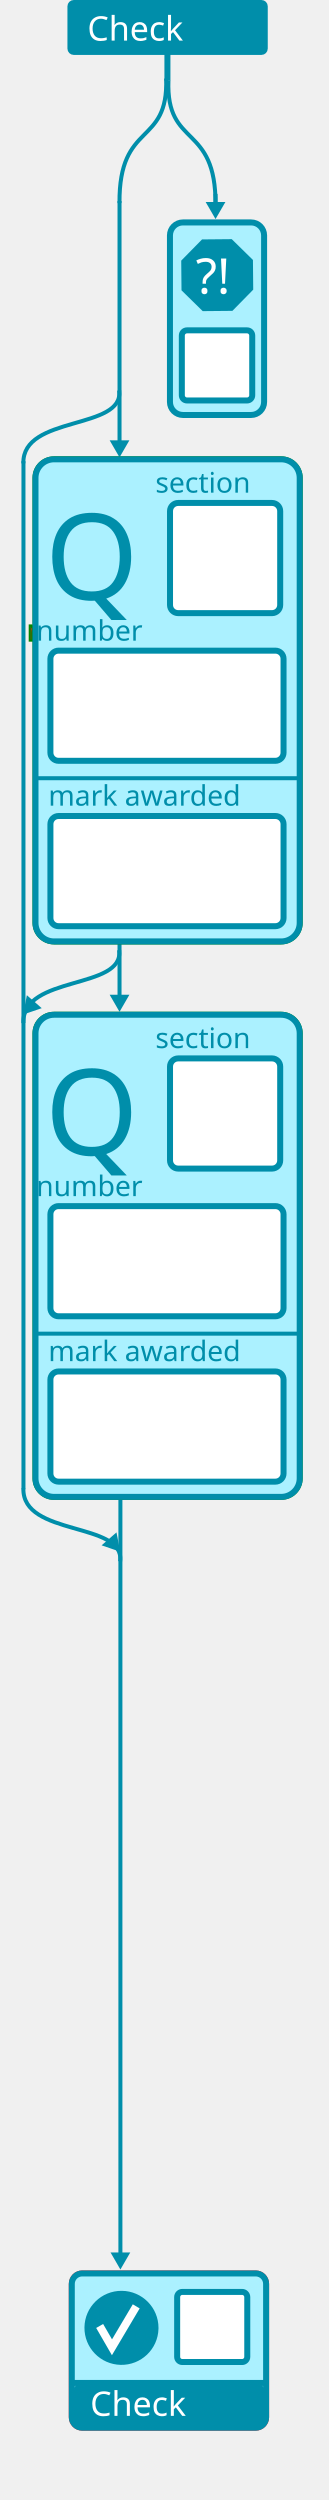
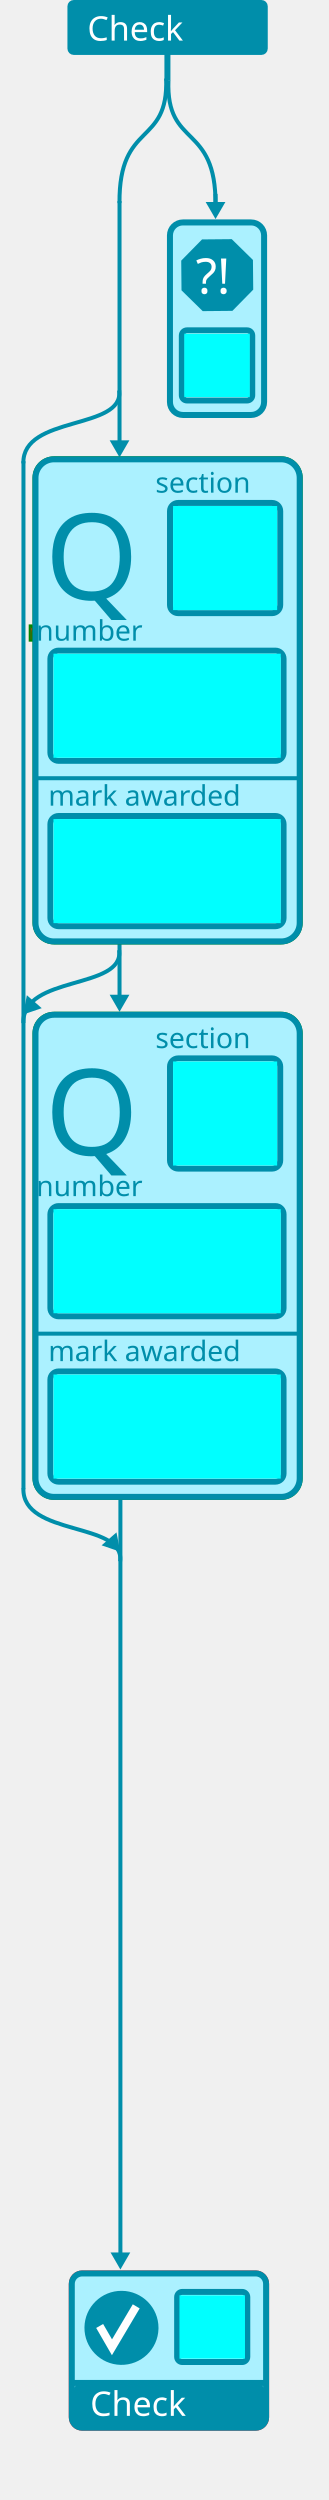
<svg xmlns="http://www.w3.org/2000/svg" width="41mm" height="312mm" viewBox="0 0 41 312" version="1.1" id="svg8">
  <defs id="defs2">
    <marker style="overflow:visible" id="marker25987" refX="0" refY="0" orient="auto">
      <path transform="scale(0.4)" style="fill:#008eaa;fill-opacity:1;fill-rule:evenodd;stroke:#008eaa;stroke-width:1pt;stroke-opacity:1" d="M 5.77,0 -2.88,5 V -5 Z" id="path25985" />
    </marker>
    <marker orient="auto" refY="0" refX="0" id="marker24847" style="overflow:visible">
      <path id="path24845" d="M 5.77,0 -2.88,5 V -5 Z" style="fill:#008eaa;fill-opacity:1;fill-rule:evenodd;stroke:#008eaa;stroke-width:1pt;stroke-opacity:1" transform="scale(0.4)" />
    </marker>
    <marker style="overflow:visible" id="marker30894" refX="0" refY="0" orient="auto">
      <path transform="scale(0.4)" style="fill:#008eaa;fill-opacity:1;fill-rule:evenodd;stroke:#008eaa;stroke-width:1pt;stroke-opacity:1" d="M 5.77,0 -2.88,5 V -5 Z" id="path30892" />
    </marker>
    <marker orient="auto" refY="0" refX="0" id="marker30824" style="overflow:visible">
      <path id="path30822" d="M 5.77,0 -2.88,5 V -5 Z" style="fill:#008eaa;fill-opacity:1;fill-rule:evenodd;stroke:#008eaa;stroke-width:1pt;stroke-opacity:1" transform="scale(0.4)" />
    </marker>
    <marker style="overflow:visible" id="marker30544" refX="0" refY="0" orient="auto">
      <path transform="scale(0.4)" style="fill:#008eaa;fill-opacity:1;fill-rule:evenodd;stroke:#008eaa;stroke-width:1pt;stroke-opacity:1" d="M 5.77,0 -2.88,5 V -5 Z" id="path30542" />
    </marker>
    <marker orient="auto" refY="0" refX="0" id="marker27558" style="overflow:visible">
      <path id="path27556" d="M 5.77,0 -2.88,5 V -5 Z" style="fill:#008eaa;fill-opacity:1;fill-rule:evenodd;stroke:#008eaa;stroke-width:1pt;stroke-opacity:1" transform="scale(0.4)" />
    </marker>
    <marker orient="auto" refY="0" refX="0" id="TriangleOutL" style="overflow:visible">
      <path id="path21256" d="M 5.77,0 -2.88,5 V -5 Z" style="fill:#ed1a1f;fill-opacity:1;fill-rule:evenodd;stroke:#ed1a1f;stroke-width:1pt;stroke-opacity:1" transform="scale(0.8)" />
    </marker>
    <marker orient="auto" refY="0" refX="0" id="Arrow1Mend" style="overflow:visible">
      <path id="path21123" d="M 0,0 5,-5 -12.5,0 5,5 Z" style="fill:#ed1a1f;fill-opacity:1;fill-rule:evenodd;stroke:#ed1a1f;stroke-width:1pt;stroke-opacity:1" transform="matrix(-0.4,0,0,-0.4,-4,0)" />
    </marker>
    <clipPath id="clipPath1774" clipPathUnits="userSpaceOnUse">
      <path id="path1772" d="M 0,0 H 765.354 V 841.89 H 0 Z" />
    </clipPath>
    <clipPath id="clipPath1784" clipPathUnits="userSpaceOnUse">
      <path id="path1782" d="M 0,0 H 56.693 V 51.024 H 0 Z" />
    </clipPath>
    <clipPath id="clipPath1796" clipPathUnits="userSpaceOnUse">
      <path id="path1794" d="M 0,0 H 56.693 V 51.024 H 0 Z" />
    </clipPath>
    <clipPath id="clipPath1814" clipPathUnits="userSpaceOnUse">
      <path id="path1812" d="M 0,0 H 56.693 V 51.024 H 0 Z" />
    </clipPath>
    <clipPath id="clipPath1826" clipPathUnits="userSpaceOnUse">
      <path id="path1824" d="M 0,0 H 56.693 V 51.024 H 0 Z" />
    </clipPath>
    <clipPath id="clipPath1838" clipPathUnits="userSpaceOnUse">
      <path id="path1836" d="M 0,0 H 56.693 V 51.024 H 0 Z" />
    </clipPath>
    <clipPath id="clipPath1850" clipPathUnits="userSpaceOnUse">
      <path id="path1848" d="M 0,0 H 56.693 V 51.024 H 0 Z" />
    </clipPath>
    <clipPath id="clipPath1862" clipPathUnits="userSpaceOnUse">
      <path id="path1860" d="M 0,0 H 56.693 V 51.024 H 0 Z" />
    </clipPath>
    <clipPath id="clipPath1880" clipPathUnits="userSpaceOnUse">
      <path id="path1878" d="M 0,0 H 56.693 V 51.024 H 0 Z" />
    </clipPath>
    <clipPath id="clipPath1892" clipPathUnits="userSpaceOnUse">
      <path id="path1890" d="M 0,0 H 56.693 V 51.024 H 0 Z" />
    </clipPath>
    <clipPath id="clipPath1904" clipPathUnits="userSpaceOnUse">
      <path id="path1902" d="M 0,0 H 56.693 V 51.024 H 0 Z" />
    </clipPath>
    <clipPath id="clipPath1916" clipPathUnits="userSpaceOnUse">
      <path id="path1914" d="M 0,0 H 56.693 V 51.024 H 0 Z" />
    </clipPath>
    <clipPath clipPathUnits="userSpaceOnUse" id="clipPath2999">
      <rect style="opacity:1;fill:#ffffff;fill-opacity:1;stroke:#000000;stroke-width:1;stroke-miterlimit:4;stroke-dasharray:none;stroke-opacity:0.878" id="rect3001" width="85.045" height="841.89" x="680.309" y="-841.89" ry="3.76" transform="scale(1,-1)" />
    </clipPath>
    <clipPath id="clipPath2935" clipPathUnits="userSpaceOnUse">
      <path id="path2933" d="M 0,0 H 765.354 V 841.89 H 0 Z" />
    </clipPath>
    <clipPath id="clipPath2939" clipPathUnits="userSpaceOnUse">
      <path id="path2937" d="M 0,0 H 56.693 V 51.024 H 0 Z" />
    </clipPath>
    <clipPath id="clipPath2943" clipPathUnits="userSpaceOnUse">
      <path id="path2941" d="M 0,0 H 56.693 V 51.024 H 0 Z" />
    </clipPath>
    <clipPath id="clipPath2947" clipPathUnits="userSpaceOnUse">
      <path id="path2945" d="M 0,0 H 56.693 V 51.024 H 0 Z" />
    </clipPath>
    <clipPath id="clipPath2951" clipPathUnits="userSpaceOnUse">
      <path id="path2949" d="M 0,0 H 56.693 V 51.024 H 0 Z" />
    </clipPath>
    <clipPath id="clipPath2955" clipPathUnits="userSpaceOnUse">
      <path id="path2953" d="M 0,0 H 56.693 V 51.024 H 0 Z" />
    </clipPath>
    <clipPath id="clipPath2959" clipPathUnits="userSpaceOnUse">
      <path id="path2957" d="M 0,0 H 56.693 V 51.024 H 0 Z" />
    </clipPath>
    <clipPath id="clipPath2963" clipPathUnits="userSpaceOnUse">
      <path id="path2961" d="M 0,0 H 56.693 V 51.024 H 0 Z" />
    </clipPath>
    <clipPath id="clipPath2967" clipPathUnits="userSpaceOnUse">
      <path id="path2965" d="M 0,0 H 56.693 V 51.024 H 0 Z" />
    </clipPath>
    <clipPath id="clipPath2971" clipPathUnits="userSpaceOnUse">
      <path id="path2969" d="M 0,0 H 56.693 V 51.024 H 0 Z" />
    </clipPath>
    <clipPath id="clipPath2975" clipPathUnits="userSpaceOnUse">
      <path id="path2973" d="M 0,0 H 56.693 V 51.024 H 0 Z" />
    </clipPath>
    <clipPath id="clipPath2979" clipPathUnits="userSpaceOnUse">
      <path id="path2977" d="M 0,0 H 56.693 V 51.024 H 0 Z" />
    </clipPath>
    <clipPath id="clipPath2983" clipPathUnits="userSpaceOnUse">
      <path id="path2981" d="M 0,0 H 765.354 V 841.89 H 0 Z" />
    </clipPath>
    <clipPath id="clipPath2987" clipPathUnits="userSpaceOnUse">
      <path id="path2985" d="M 0,0 H 56.693 V 51.024 H 0 Z" />
    </clipPath>
    <clipPath id="clipPath2991" clipPathUnits="userSpaceOnUse">
      <path id="path2989" d="M 0,0 H 56.693 V 51.024 H 0 Z" />
    </clipPath>
    <clipPath id="clipPath2995" clipPathUnits="userSpaceOnUse">
      <path id="path2993" d="M 0,0 H 56.693 V 51.024 H 0 Z" />
    </clipPath>
    <clipPath id="clipPath3000" clipPathUnits="userSpaceOnUse">
      <path id="path2997" d="M 0,0 H 56.693 V 51.024 H 0 Z" />
    </clipPath>
    <clipPath id="clipPath3004" clipPathUnits="userSpaceOnUse">
      <path id="path3002" d="M 0,0 H 56.693 V 51.024 H 0 Z" />
    </clipPath>
    <clipPath id="clipPath3008" clipPathUnits="userSpaceOnUse">
      <path id="path3006" d="M 0,0 H 56.693 V 51.024 H 0 Z" />
    </clipPath>
    <clipPath id="clipPath3012" clipPathUnits="userSpaceOnUse">
      <path id="path3010" d="M 0,0 H 56.693 V 51.024 H 0 Z" />
    </clipPath>
    <clipPath id="clipPath3016" clipPathUnits="userSpaceOnUse">
      <path id="path3014" d="M 0,0 H 56.693 V 51.024 H 0 Z" />
    </clipPath>
    <clipPath id="clipPath3020" clipPathUnits="userSpaceOnUse">
      <path id="path3018" d="M 0,0 H 56.693 V 51.024 H 0 Z" />
    </clipPath>
    <clipPath id="clipPath3024" clipPathUnits="userSpaceOnUse">
      <path id="path3022" d="M 0,0 H 56.693 V 51.024 H 0 Z" />
    </clipPath>
    <clipPath id="clipPath3028" clipPathUnits="userSpaceOnUse">
      <path id="path3026" d="M 0,0 H 56.693 V 51.024 H 0 Z" />
    </clipPath>
    <clipPath clipPathUnits="userSpaceOnUse" id="clipPath2993">
      <rect style="opacity:1;fill:#ffffff;fill-opacity:1;stroke:#000000;stroke-width:1;stroke-miterlimit:4;stroke-dasharray:none;stroke-opacity:0.878" id="rect2995" width="31.602" height="297.925" x="813.568" y="361.145" ry="1.326" />
    </clipPath>
    <clipPath clipPathUnits="userSpaceOnUse" id="clipPath5045">
      <rect style="opacity:1;fill:#ffffff;fill-opacity:1;stroke:none;stroke-width:0.75;stroke-miterlimit:4;stroke-dasharray:none;stroke-opacity:1" id="rect5047" width="210.691" height="297.977" x="818.758" y="-44.84" ry="1.331" />
    </clipPath>
    <clipPath clipPathUnits="userSpaceOnUse" id="clipPath23489">
      <rect style="opacity:1;fill:#ffffff;fill-opacity:1;stroke:#0691ab;stroke-width:1;stroke-miterlimit:4;stroke-dasharray:none;stroke-opacity:1" id="rect23491" width="295.444" height="209.559" x="835.217" y="-15.31" ry="0.403" />
    </clipPath>
    <marker orient="auto" refY="0" refX="0" id="marker1316" style="overflow:visible">
      <path id="path1314" d="M 5.77,0 -2.88,5 V -5 Z" style="fill:#ed1a1f;fill-opacity:1;fill-rule:evenodd;stroke:#ed1a1f;stroke-width:1pt;stroke-opacity:1" transform="scale(0.4)" />
    </marker>
    <marker orient="auto" refY="0" refX="0" id="marker1039" style="overflow:visible">
      <path id="path1037" d="M 5.77,0 -2.88,5 V -5 Z" style="fill:#ed1a1f;fill-opacity:1;fill-rule:evenodd;stroke:#ed1a1f;stroke-width:1pt;stroke-opacity:1" transform="scale(0.4)" />
    </marker>
    <marker orient="auto" refY="0" refX="0" id="marker1029" style="overflow:visible">
      <path id="path1027" d="M 5.77,0 -2.88,5 V -5 Z" style="fill:#ed1a1f;fill-opacity:1;fill-rule:evenodd;stroke:#ed1a1f;stroke-width:1pt;stroke-opacity:1" transform="scale(0.4)" />
    </marker>
    <marker orient="auto" refY="0" refX="0" id="marker33787" style="overflow:visible">
      <path id="path33785" d="M 5.77,0 -2.88,5 V -5 Z" style="fill:#ed1a1f;fill-opacity:1;fill-rule:evenodd;stroke:#ed1a1f;stroke-width:1pt;stroke-opacity:1" transform="scale(0.4)" />
    </marker>
    <marker style="overflow:visible" id="marker33717" refX="0" refY="0" orient="auto">
      <path transform="scale(0.4)" style="fill:#ed1a1f;fill-opacity:1;fill-rule:evenodd;stroke:#ed1a1f;stroke-width:1pt;stroke-opacity:1" d="M 5.77,0 -2.88,5 V -5 Z" id="path33715" />
    </marker>
    <marker orient="auto" refY="0" refX="0" id="marker33653" style="overflow:visible">
      <path id="path33651" d="M 5.77,0 -2.88,5 V -5 Z" style="fill:#ed1a1f;fill-opacity:1;fill-rule:evenodd;stroke:#ed1a1f;stroke-width:1pt;stroke-opacity:1" transform="scale(0.4)" />
    </marker>
    <marker style="overflow:visible" id="marker27558-6" refX="0" refY="0" orient="auto">
      <path transform="scale(0.4)" style="fill:#ed1a1f;fill-opacity:1;fill-rule:evenodd;stroke:#ed1a1f;stroke-width:1pt;stroke-opacity:1" d="M 5.77,0 -2.88,5 V -5 Z" id="path27556-3" />
    </marker>
    <marker style="overflow:visible" id="TriangleOutL-8" refX="0" refY="0" orient="auto">
      <path transform="scale(0.8)" style="fill:#ed1a1f;fill-opacity:1;fill-rule:evenodd;stroke:#ed1a1f;stroke-width:1pt;stroke-opacity:1" d="M 5.77,0 -2.88,5 V -5 Z" id="path21256-5" />
    </marker>
    <marker style="overflow:visible" id="Arrow1Mend-6" refX="0" refY="0" orient="auto">
      <path transform="matrix(-0.4,0,0,-0.4,-4,0)" style="fill:#ed1a1f;fill-opacity:1;fill-rule:evenodd;stroke:#ed1a1f;stroke-width:1pt;stroke-opacity:1" d="M 0,0 5,-5 -12.5,0 5,5 Z" id="path21123-1" />
    </marker>
    <clipPath clipPathUnits="userSpaceOnUse" id="clipPath1774-1">
      <path d="M 0,0 H 765.354 V 841.89 H 0 Z" id="path1772-5" />
    </clipPath>
    <clipPath clipPathUnits="userSpaceOnUse" id="clipPath1784-9">
      <path d="M 0,0 H 56.693 V 51.024 H 0 Z" id="path1782-8" />
    </clipPath>
    <clipPath clipPathUnits="userSpaceOnUse" id="clipPath1796-4">
      <path d="M 0,0 H 56.693 V 51.024 H 0 Z" id="path1794-8" />
    </clipPath>
    <clipPath clipPathUnits="userSpaceOnUse" id="clipPath1814-1">
      <path d="M 0,0 H 56.693 V 51.024 H 0 Z" id="path1812-0" />
    </clipPath>
    <clipPath clipPathUnits="userSpaceOnUse" id="clipPath1826-3">
      <path d="M 0,0 H 56.693 V 51.024 H 0 Z" id="path1824-0" />
    </clipPath>
    <clipPath clipPathUnits="userSpaceOnUse" id="clipPath1838-4">
      <path d="M 0,0 H 56.693 V 51.024 H 0 Z" id="path1836-4" />
    </clipPath>
    <clipPath clipPathUnits="userSpaceOnUse" id="clipPath1850-4">
      <path d="M 0,0 H 56.693 V 51.024 H 0 Z" id="path1848-4" />
    </clipPath>
    <clipPath clipPathUnits="userSpaceOnUse" id="clipPath1862-7">
      <path d="M 0,0 H 56.693 V 51.024 H 0 Z" id="path1860-6" />
    </clipPath>
    <clipPath clipPathUnits="userSpaceOnUse" id="clipPath1880-3">
      <path d="M 0,0 H 56.693 V 51.024 H 0 Z" id="path1878-1" />
    </clipPath>
    <clipPath clipPathUnits="userSpaceOnUse" id="clipPath1892-7">
      <path d="M 0,0 H 56.693 V 51.024 H 0 Z" id="path1890-5" />
    </clipPath>
    <clipPath clipPathUnits="userSpaceOnUse" id="clipPath1904-9">
      <path d="M 0,0 H 56.693 V 51.024 H 0 Z" id="path1902-6" />
    </clipPath>
    <clipPath clipPathUnits="userSpaceOnUse" id="clipPath1916-2">
      <path d="M 0,0 H 56.693 V 51.024 H 0 Z" id="path1914-1" />
    </clipPath>
    <clipPath id="clipPath2999-7" clipPathUnits="userSpaceOnUse">
      <rect transform="scale(1,-1)" ry="3.76" y="-841.89" x="680.309" height="841.89" width="85.045" id="rect3001-8" style="opacity:1;fill:#ffffff;fill-opacity:1;stroke:#000000;stroke-width:1;stroke-miterlimit:4;stroke-dasharray:none;stroke-opacity:0.878" />
    </clipPath>
    <clipPath clipPathUnits="userSpaceOnUse" id="clipPath2935-5">
      <path d="M 0,0 H 765.354 V 841.89 H 0 Z" id="path2933-7" />
    </clipPath>
    <clipPath clipPathUnits="userSpaceOnUse" id="clipPath2939-4">
      <path d="M 0,0 H 56.693 V 51.024 H 0 Z" id="path2937-1" />
    </clipPath>
    <clipPath clipPathUnits="userSpaceOnUse" id="clipPath2943-8">
      <path d="M 0,0 H 56.693 V 51.024 H 0 Z" id="path2941-5" />
    </clipPath>
    <clipPath clipPathUnits="userSpaceOnUse" id="clipPath2947-9">
      <path d="M 0,0 H 56.693 V 51.024 H 0 Z" id="path2945-7" />
    </clipPath>
    <clipPath clipPathUnits="userSpaceOnUse" id="clipPath2951-5">
      <path d="M 0,0 H 56.693 V 51.024 H 0 Z" id="path2949-3" />
    </clipPath>
    <clipPath clipPathUnits="userSpaceOnUse" id="clipPath2955-8">
      <path d="M 0,0 H 56.693 V 51.024 H 0 Z" id="path2953-8" />
    </clipPath>
    <clipPath clipPathUnits="userSpaceOnUse" id="clipPath2959-3">
      <path d="M 0,0 H 56.693 V 51.024 H 0 Z" id="path2957-1" />
    </clipPath>
    <clipPath clipPathUnits="userSpaceOnUse" id="clipPath2963-8">
      <path d="M 0,0 H 56.693 V 51.024 H 0 Z" id="path2961-9" />
    </clipPath>
    <clipPath clipPathUnits="userSpaceOnUse" id="clipPath2967-6">
      <path d="M 0,0 H 56.693 V 51.024 H 0 Z" id="path2965-4" />
    </clipPath>
    <clipPath clipPathUnits="userSpaceOnUse" id="clipPath2971-3">
      <path d="M 0,0 H 56.693 V 51.024 H 0 Z" id="path2969-3" />
    </clipPath>
    <clipPath clipPathUnits="userSpaceOnUse" id="clipPath2975-3">
      <path d="M 0,0 H 56.693 V 51.024 H 0 Z" id="path2973-8" />
    </clipPath>
    <clipPath clipPathUnits="userSpaceOnUse" id="clipPath2979-6">
      <path d="M 0,0 H 56.693 V 51.024 H 0 Z" id="path2977-0" />
    </clipPath>
    <clipPath clipPathUnits="userSpaceOnUse" id="clipPath2983-4">
      <path d="M 0,0 H 765.354 V 841.89 H 0 Z" id="path2981-8" />
    </clipPath>
    <clipPath clipPathUnits="userSpaceOnUse" id="clipPath2987-8">
      <path d="M 0,0 H 56.693 V 51.024 H 0 Z" id="path2985-8" />
    </clipPath>
    <clipPath clipPathUnits="userSpaceOnUse" id="clipPath2991-9">
      <path d="M 0,0 H 56.693 V 51.024 H 0 Z" id="path2989-7" />
    </clipPath>
    <clipPath clipPathUnits="userSpaceOnUse" id="clipPath2995-7">
      <path d="M 0,0 H 56.693 V 51.024 H 0 Z" id="path2993-6" />
    </clipPath>
    <clipPath clipPathUnits="userSpaceOnUse" id="clipPath3000-4">
      <path d="M 0,0 H 56.693 V 51.024 H 0 Z" id="path2997-3" />
    </clipPath>
    <clipPath clipPathUnits="userSpaceOnUse" id="clipPath3004-0">
      <path d="M 0,0 H 56.693 V 51.024 H 0 Z" id="path3002-3" />
    </clipPath>
    <clipPath clipPathUnits="userSpaceOnUse" id="clipPath3008-0">
      <path d="M 0,0 H 56.693 V 51.024 H 0 Z" id="path3006-9" />
    </clipPath>
    <clipPath clipPathUnits="userSpaceOnUse" id="clipPath3012-2">
      <path d="M 0,0 H 56.693 V 51.024 H 0 Z" id="path3010-5" />
    </clipPath>
    <clipPath clipPathUnits="userSpaceOnUse" id="clipPath3016-4">
      <path d="M 0,0 H 56.693 V 51.024 H 0 Z" id="path3014-0" />
    </clipPath>
    <clipPath clipPathUnits="userSpaceOnUse" id="clipPath3020-5">
      <path d="M 0,0 H 56.693 V 51.024 H 0 Z" id="path3018-9" />
    </clipPath>
    <clipPath clipPathUnits="userSpaceOnUse" id="clipPath3024-4">
      <path d="M 0,0 H 56.693 V 51.024 H 0 Z" id="path3022-6" />
    </clipPath>
    <clipPath clipPathUnits="userSpaceOnUse" id="clipPath3028-9">
      <path d="M 0,0 H 56.693 V 51.024 H 0 Z" id="path3026-2" />
    </clipPath>
    <clipPath id="clipPath2993-2" clipPathUnits="userSpaceOnUse">
      <rect ry="1.326" y="361.145" x="813.568" height="297.925" width="31.602" id="rect2995-4" style="opacity:1;fill:#ffffff;fill-opacity:1;stroke:#000000;stroke-width:1;stroke-miterlimit:4;stroke-dasharray:none;stroke-opacity:0.878" />
    </clipPath>
    <clipPath id="clipPath5045-7" clipPathUnits="userSpaceOnUse">
      <rect ry="1.331" y="-44.84" x="818.758" height="297.977" width="210.691" id="rect5047-7" style="opacity:1;fill:#ffffff;fill-opacity:1;stroke:none;stroke-width:0.75;stroke-miterlimit:4;stroke-dasharray:none;stroke-opacity:1" />
    </clipPath>
    <clipPath id="clipPath23489-5" clipPathUnits="userSpaceOnUse">
      <rect ry="0.403" y="-15.31" x="835.217" height="209.559" width="295.444" id="rect23491-4" style="opacity:1;fill:#ffffff;fill-opacity:1;stroke:#0691ab;stroke-width:1;stroke-miterlimit:4;stroke-dasharray:none;stroke-opacity:1" />
    </clipPath>
  </defs>
-   <g id="layer2">
+   <g id="layer2" style="display:inline">
    <rect style="opacity:1;fill:#008eaa;fill-opacity:1;stroke:#008eaa;stroke-width:0.75;stroke-miterlimit:4;stroke-dasharray:none;stroke-opacity:1" id="rect27487" width="24.25" height="6.105" x="8.791" y="0.375" ry="0.412" />
    <path style="fill:none;stroke:#008eaa;stroke-width:0.5;stroke-linecap:butt;stroke-linejoin:miter;stroke-miterlimit:4;stroke-dasharray:none;stroke-opacity:1;marker-end:url(#marker30894)" d="m 14.917,116.653 v 8.202" id="path27529" />
    <path style="fill:none;stroke:#008eaa;stroke-width:0.5;stroke-linecap:butt;stroke-linejoin:miter;stroke-miterlimit:4;stroke-dasharray:none;stroke-opacity:1;marker-end:url(#marker27558)" d="m 15.026,187.123 v 94.693" id="path27535" />
    <path id="path27523" d="m 20.894,6.383 v 3.689" style="fill:none;stroke:#008eaa;stroke-width:0.75;stroke-linecap:butt;stroke-linejoin:miter;stroke-miterlimit:4;stroke-dasharray:none;stroke-opacity:1" />
    <path style="fill:none;stroke:#008eaa;stroke-width:0.5;stroke-linecap:butt;stroke-linejoin:miter;stroke-miterlimit:4;stroke-dasharray:none;stroke-opacity:1;marker-end:url(#marker30544)" d="M 26.898,24.192 V 25.92" id="path27525" />
    <path id="path27533" d="m 26.898,25.585 c 0.077,-10.333 -6.191,-7.003 -5.878,-15.554" style="fill:none;stroke:#008eaa;stroke-width:0.5;stroke-linecap:butt;stroke-linejoin:miter;stroke-miterlimit:4;stroke-dasharray:none;stroke-opacity:1" />
    <path id="path27527" d="M 14.917,25.087 V 55.661" style="fill:none;stroke:#008eaa;stroke-width:0.5;stroke-linecap:butt;stroke-linejoin:miter;stroke-miterlimit:4;stroke-dasharray:none;stroke-opacity:1;marker-end:url(#marker30824)" />
    <path style="fill:none;stroke:#008eaa;stroke-width:0.5;stroke-linecap:butt;stroke-linejoin:miter;stroke-miterlimit:4;stroke-dasharray:none;stroke-opacity:1" d="m 14.912,25.346 c -0.076,-10.333 6.133,-7.003 5.823,-15.554" id="path27531" />
    <g id="g17044" transform="matrix(1,0,0,-1,-232.0249,630.5418)">
      <rect style="opacity:1;fill:#fdcccb;fill-opacity:1;stroke:#ed1a1f;stroke-width:0.75;stroke-miterlimit:4;stroke-dasharray:none;stroke-opacity:1" id="rect16988" width="24.25" height="19.25" x="240.984" y="327.567" ry="1.299" />
      <rect ry="0.963" y="327.744" x="241.165" height="5.317" width="23.902" id="rect16990" style="opacity:1;fill:#ed1a1f;fill-opacity:1;stroke:none;stroke-width:0.75;stroke-miterlimit:4;stroke-dasharray:none;stroke-opacity:1" />
      <path id="path16998" d="m 241.243,333.151 h 24" style="fill:none;stroke:#ed1a1f;stroke-width:0.75;stroke-linecap:butt;stroke-linejoin:miter;stroke-miterlimit:4;stroke-dasharray:none;stroke-opacity:1" />
    </g>
    <path style="opacity:1;fill:#ed1a1f;fill-opacity:1;stroke:none;stroke-width:0.75;stroke-miterlimit:4;stroke-dasharray:none;stroke-opacity:1" id="path17046" d="m 19.778,290.642 a 4.62,4.62 0 0 1 -4.712,4.494 4.62,4.62 0 0 1 -4.526,-4.682 4.62,4.62 0 0 1 4.651,-4.558 4.62,4.62 0 0 1 4.589,4.62" />
    <path style="fill:none;stroke:#fefefe;stroke-width:1;stroke-linecap:butt;stroke-linejoin:miter;stroke-miterlimit:4;stroke-dasharray:none;stroke-opacity:1" d="m 12.436,290.28 1.537,2.662 3.028,-5.108" id="path17048" />
    <text xml:space="preserve" style="font-style:normal;font-variant:normal;font-weight:normal;font-stretch:normal;font-size:4.233px;line-height:1.25;font-family:comfortaa;-inkscape-font-specification:comfortaa;text-align:center;letter-spacing:0px;word-spacing:0px;text-anchor:middle;fill:#ffffff;fill-opacity:1;stroke:none;stroke-width:0.265" x="21.088" y="301.5" id="text16996">
      <tspan id="tspan16992" x="21.088" y="301.5" style="text-align:center;text-anchor:middle;fill:#ffffff;fill-opacity:1;stroke-width:0.265">Marker</tspan>
      <tspan x="21.088" y="306.791" style="text-align:center;text-anchor:middle;fill:#ffffff;fill-opacity:1;stroke-width:0.265" id="tspan16994" />
    </text>
    <rect style="opacity:1;fill:#ffffff;fill-opacity:1;stroke:#ed1a1f;stroke-width:0.75;stroke-miterlimit:4;stroke-dasharray:none;stroke-opacity:1" id="rect17020" width="8.75" height="8.75" x="22.109" y="286.031" ry="0.646" />
    <rect ry="1.622" y="27.759" x="21.21" height="24.03" width="11.75" id="rect21035" style="opacity:1;fill:#abf1ff;fill-opacity:1;stroke:#008eaa;stroke-width:0.75;stroke-miterlimit:4;stroke-dasharray:none;stroke-opacity:1" />
-     <rect style="opacity:1;fill:#ffffff;fill-opacity:1;stroke:#008eaa;stroke-width:0.75;stroke-miterlimit:4;stroke-dasharray:none;stroke-opacity:1" id="rect21067" width="8.786" height="8.75" x="22.692" y="41.229" ry="0.646" />
+     <rect style="opacity:1;fill:#ffffff;fill-opacity:1;stroke:#008eaa;stroke-width:0.75;stroke-miterlimit:4;stroke-dasharray:none;stroke-opacity:1" id="rect21067-tab01" width="8.786" height="8.75" x="22.692" y="41.229" ry="0.646">
+       </rect>
    <g id="g16914" transform="translate(-282.384,51.24778)" style="stroke:#038600;stroke-opacity:1">
      <rect style="opacity:1;fill:#fdcccb;fill-opacity:1;stroke:#038600;stroke-width:0.75;stroke-miterlimit:4;stroke-dasharray:none;stroke-opacity:1" id="rect16812" width="32.974" height="60.17" x="286.813" y="6.073" ry="2.315" />
      <text xml:space="preserve" style="font-style:normal;font-variant:normal;font-weight:normal;font-stretch:normal;font-size:4.233px;line-height:1.25;font-family:comfortaa;-inkscape-font-specification:comfortaa;text-align:center;letter-spacing:0px;word-spacing:0px;text-anchor:middle;fill:#ed1a1f;fill-opacity:1;stroke:#038600;stroke-width:0.265;stroke-opacity:1" x="303.163" y="49.3" id="text16820">
        <tspan id="tspan16818" x="303.163" y="49.3" style="font-size:3.528px;text-align:center;text-anchor:middle;fill:#ed1a1f;fill-opacity:1;stroke:#038600;stroke-width:0.265;stroke-opacity:1">mark awarded</tspan>
      </text>
      <g id="g16885" style="stroke:#038600;stroke-opacity:1">
        <rect ry="1.016" y="50.59" x="288.675" height="13.75" width="13.75" id="rect16824" style="opacity:1;fill:#ffffff;fill-opacity:1;stroke:#038600;stroke-width:0.75;stroke-miterlimit:4;stroke-dasharray:none;stroke-opacity:1" />
        <rect style="opacity:1;fill:#ffffff;fill-opacity:1;stroke:#038600;stroke-width:0.75;stroke-miterlimit:4;stroke-dasharray:none;stroke-opacity:1" id="rect16826" width="13.75" height="13.75" x="304.021" y="50.59" ry="1.016" />
      </g>
      <rect ry="1.016" y="11.522" x="303.602" height="13.75" width="13.75" id="rect16848" style="opacity:1;fill:#ffffff;fill-opacity:1;stroke:#038600;stroke-width:0.75;stroke-miterlimit:4;stroke-dasharray:none;stroke-opacity:1" />
      <text id="text16816" y="23.58" x="288" style="font-style:normal;font-variant:normal;font-weight:normal;font-stretch:normal;font-size:7.458px;line-height:1.25;font-family:comfortaa;-inkscape-font-specification:comfortaa;letter-spacing:0px;word-spacing:0px;fill:#ed1a1f;fill-opacity:1;stroke:#038600;stroke-width:0.265;stroke-opacity:1" xml:space="preserve">
        <tspan style="font-size:14.938px;fill:#ed1a1f;fill-opacity:1;stroke:#038600;stroke-width:0.265;stroke-opacity:1" y="23.58" x="288" id="tspan16814">Q</tspan>
      </text>
      <path id="path16875" d="m 286.92,45.873 h 32.624" style="fill:none;stroke:#038600;stroke-width:0.5;stroke-linecap:butt;stroke-linejoin:miter;stroke-miterlimit:4;stroke-dasharray:none;stroke-opacity:1" />
      <text id="text16881" y="28.705" x="296.291" style="font-style:normal;font-variant:normal;font-weight:normal;font-stretch:normal;font-size:4.233px;line-height:1.25;font-family:comfortaa;-inkscape-font-specification:comfortaa;text-align:center;letter-spacing:0px;word-spacing:0px;text-anchor:middle;fill:#ed1a1f;fill-opacity:1;stroke:#038600;stroke-width:0.265;stroke-opacity:1" xml:space="preserve">
        <tspan style="font-size:3.528px;text-align:center;text-anchor:middle;fill:#ed1a1f;fill-opacity:1;stroke:#038600;stroke-width:0.265;stroke-opacity:1" y="28.705" x="296.291" id="tspan16879">number</tspan>
      </text>
      <g transform="translate(0,-20.63751)" id="g16891" style="stroke:#038600;stroke-opacity:1">
        <rect style="opacity:1;fill:#ffffff;fill-opacity:1;stroke:#038600;stroke-width:0.75;stroke-miterlimit:4;stroke-dasharray:none;stroke-opacity:1" id="rect16887" width="13.75" height="13.75" x="288.675" y="50.59" ry="1.016" />
        <rect ry="1.016" y="50.59" x="304.021" height="13.75" width="13.75" id="rect16889" style="opacity:1;fill:#ffffff;fill-opacity:1;stroke:#038600;stroke-width:0.75;stroke-miterlimit:4;stroke-dasharray:none;stroke-opacity:1" />
      </g>
      <text xml:space="preserve" style="font-style:normal;font-variant:normal;font-weight:normal;font-stretch:normal;font-size:4.233px;line-height:1.25;font-family:comfortaa;-inkscape-font-specification:comfortaa;text-align:center;letter-spacing:0px;word-spacing:0px;text-anchor:middle;fill:#ed1a1f;fill-opacity:1;stroke:#038600;stroke-width:0.265;stroke-opacity:1" x="310.458" y="10.238" id="text16895">
        <tspan id="tspan16893" x="310.458" y="10.238" style="font-size:3.528px;text-align:center;text-anchor:middle;fill:#ed1a1f;fill-opacity:1;stroke:#038600;stroke-width:0.265;stroke-opacity:1">section</tspan>
      </text>
    </g>
    <rect style="opacity:1;fill:#abf1ff;fill-opacity:1;stroke:#008eaa;stroke-width:0.75;stroke-miterlimit:4;stroke-dasharray:none;stroke-opacity:1" id="rect27385" width="32.974" height="60.17" x="4.429" y="57.321" ry="2.315" />
    <text xml:space="preserve" style="font-style:normal;font-variant:normal;font-weight:normal;font-stretch:normal;font-size:4.233px;line-height:1.25;font-family:comfortaa;-inkscape-font-specification:comfortaa;text-align:center;letter-spacing:0px;word-spacing:0px;text-anchor:middle;fill:#008eaa;fill-opacity:1;stroke:none;stroke-width:0.265;stroke-opacity:1" x="20.779" y="100.547" id="text27389">
      <tspan id="tspan27387" x="20.779" y="100.547" style="font-size:3.528px;text-align:center;text-anchor:middle;fill:#008eaa;fill-opacity:1;stroke:none;stroke-width:0.265;stroke-opacity:1">mark awarded</tspan>
    </text>
-     <rect style="opacity:1;fill:#ffffff;fill-opacity:1;stroke:#008eaa;stroke-width:0.75;stroke-miterlimit:4;stroke-dasharray:none;stroke-opacity:1" id="rect27401" width="29.096" height="13.75" x="6.291" y="101.838" ry="1.016" />
-     <rect ry="1.016" y="62.769" x="21.218" height="13.75" width="13.75" id="rect27397" style="opacity:1;fill:#ffffff;fill-opacity:1;stroke:#008eaa;stroke-width:0.75;stroke-miterlimit:4;stroke-dasharray:none;stroke-opacity:1" />
+     <rect style="opacity:1;fill:#ffffff;fill-opacity:1;stroke:#008eaa;stroke-width:0.75;stroke-miterlimit:4;stroke-dasharray:none;stroke-opacity:1" id="rect27401-tab04" width="29.096" height="13.75" x="6.291" y="101.838" ry="1.016">
+       </rect>
+     <rect ry="1.016" y="62.769" x="21.218" height="13.75" width="13.75" id="rect27397-tab02" style="opacity:1;fill:#ffffff;fill-opacity:1;stroke:#008eaa;stroke-width:0.75;stroke-miterlimit:4;stroke-dasharray:none;stroke-opacity:1">
+       </rect>
    <text id="text27401" y="74.828" x="5.616" style="font-style:normal;font-variant:normal;font-weight:normal;font-stretch:normal;font-size:7.458px;line-height:1.25;font-family:comfortaa;-inkscape-font-specification:comfortaa;letter-spacing:0px;word-spacing:0px;fill:#008eaa;fill-opacity:1;stroke:none;stroke-width:0.265;stroke-opacity:1" xml:space="preserve">
      <tspan style="font-size:14.938px;fill:#008eaa;fill-opacity:1;stroke:none;stroke-width:0.265;stroke-opacity:1" y="74.828" x="5.616" id="tspan27399">Q</tspan>
    </text>
    <path id="path27403" d="M 4.536,97.121 H 37.16" style="fill:none;stroke:#008eaa;stroke-width:0.5;stroke-linecap:butt;stroke-linejoin:miter;stroke-miterlimit:4;stroke-dasharray:none;stroke-opacity:1" />
    <text id="text27407" y="79.952" x="13.907" style="font-style:normal;font-variant:normal;font-weight:normal;font-stretch:normal;font-size:4.233px;line-height:1.25;font-family:comfortaa;-inkscape-font-specification:comfortaa;text-align:center;letter-spacing:0px;word-spacing:0px;text-anchor:middle;fill:#008eaa;fill-opacity:1;stroke:none;stroke-width:0.265;stroke-opacity:1" xml:space="preserve">
      <tspan style="font-size:3.528px;text-align:center;text-anchor:middle;fill:#008eaa;fill-opacity:1;stroke:none;stroke-width:0.265;stroke-opacity:1" y="79.952" x="13.907" id="tspan27405">number</tspan>
    </text>
-     <rect ry="1.016" y="81.2" x="6.29" height="13.75" width="29.096" id="rect27409" style="opacity:1;fill:#ffffff;fill-opacity:1;stroke:#008eaa;stroke-width:0.75;stroke-miterlimit:4;stroke-dasharray:none;stroke-opacity:1" />
+     <rect ry="1.016" y="81.2" x="6.29" height="13.75" width="29.096" id="rect27409-tab03" style="opacity:1;fill:#ffffff;fill-opacity:1;stroke:#008eaa;stroke-width:0.75;stroke-miterlimit:4;stroke-dasharray:none;stroke-opacity:1">
+       </rect>
    <text xml:space="preserve" style="font-style:normal;font-variant:normal;font-weight:normal;font-stretch:normal;font-size:4.233px;line-height:1.25;font-family:comfortaa;-inkscape-font-specification:comfortaa;text-align:center;letter-spacing:0px;word-spacing:0px;text-anchor:middle;fill:#008eaa;fill-opacity:1;stroke:none;stroke-width:0.265;stroke-opacity:1" x="28.074" y="61.486" id="text27417">
      <tspan id="tspan27415" x="28.074" y="61.486" style="font-size:3.528px;text-align:center;text-anchor:middle;fill:#008eaa;fill-opacity:1;stroke:none;stroke-width:0.265;stroke-opacity:1">section</tspan>
    </text>
    <rect style="opacity:1;fill:#abf1ff;fill-opacity:1;stroke:#008eaa;stroke-width:0.75;stroke-miterlimit:4;stroke-dasharray:none;stroke-opacity:1" id="rect27461" width="24.25" height="19.25" x="8.96" y="-302.975" ry="1.299" transform="scale(1,-1)" />
    <rect ry="0.963" y="-302.798" x="9.14" height="5.317" width="23.902" id="rect27463" style="opacity:1;fill:#008eaa;fill-opacity:1;stroke:none;stroke-width:0.75;stroke-miterlimit:4;stroke-dasharray:none;stroke-opacity:1" transform="scale(1,-1)" />
    <path id="path27465" d="m 9.218,297.391 h 24" style="fill:none;fill-opacity:1;stroke:#008eaa;stroke-width:0.75;stroke-linecap:butt;stroke-linejoin:miter;stroke-miterlimit:4;stroke-dasharray:none;stroke-opacity:1" />
    <path d="m 19.778,290.642 a 4.62,4.62 0 0 1 -4.712,4.494 4.62,4.62 0 0 1 -4.526,-4.682 4.62,4.62 0 0 1 4.651,-4.558 4.62,4.62 0 0 1 4.589,4.62" id="path27471" style="opacity:1;fill:#008eaa;fill-opacity:1;stroke:none;stroke-width:0.75;stroke-miterlimit:4;stroke-dasharray:none;stroke-opacity:1" />
    <path id="path27473" d="m 12.436,290.28 1.537,2.662 3.028,-5.108" style="fill:none;stroke:#fefefe;stroke-width:1;stroke-linecap:butt;stroke-linejoin:miter;stroke-miterlimit:4;stroke-dasharray:none;stroke-opacity:1" />
    <text id="text27481" y="301.5" x="21.088" style="font-style:normal;font-variant:normal;font-weight:normal;font-stretch:normal;font-size:4.233px;line-height:1.25;font-family:comfortaa;-inkscape-font-specification:comfortaa;text-align:center;letter-spacing:0px;word-spacing:0px;text-anchor:middle;fill:#ffffff;fill-opacity:1;stroke:none;stroke-width:0.265" xml:space="preserve">
      <tspan style="text-align:center;text-anchor:middle;fill:#ffffff;fill-opacity:1;stroke-width:0.265" y="301.5" x="21.088" id="tspan27477">Check</tspan>
      <tspan id="tspan27479" style="text-align:center;text-anchor:middle;fill:#ffffff;fill-opacity:1;stroke-width:0.265" y="306.791" x="21.088" />
    </text>
-     <rect ry="0.646" y="286.031" x="22.109" height="8.75" width="8.75" id="rect27483" style="opacity:1;fill:#ffffff;fill-opacity:1;stroke:#008eaa;stroke-width:0.75;stroke-miterlimit:4;stroke-dasharray:none;stroke-opacity:1" />
+     <rect ry="0.646" y="286.031" x="22.109" height="8.75" width="8.75" id="rect27483-tab10" style="opacity:1;fill:#ffffff;fill-opacity:1;stroke:#008eaa;stroke-width:0.75;stroke-miterlimit:4;stroke-dasharray:none;stroke-opacity:1">
+       </rect>
    <text id="text27493" y="5.067" x="20.736" style="font-style:normal;font-variant:normal;font-weight:normal;font-stretch:normal;font-size:4.233px;line-height:1.25;font-family:comfortaa;-inkscape-font-specification:comfortaa;text-align:center;letter-spacing:0px;word-spacing:0px;text-anchor:middle;fill:#ffffff;fill-opacity:1;stroke:none;stroke-width:0.265" xml:space="preserve">
      <tspan style="text-align:center;text-anchor:middle;fill:#ffffff;fill-opacity:1;stroke-width:0.265" y="5.067" x="20.736" id="tspan27489">Check</tspan>
      <tspan id="tspan27491" style="text-align:center;text-anchor:middle;fill:#ffffff;fill-opacity:1;stroke-width:0.265" y="10.359" x="20.736" />
    </text>
    <path style="opacity:1;fill:#008eaa;fill-opacity:1;stroke:none;stroke-width:0.75;stroke-miterlimit:4;stroke-dasharray:none;stroke-dashoffset:9.449;stroke-opacity:1" id="path30808" d="m 29.005,38.795 -3.707,0.035 -2.646,-2.597 -0.035,-3.707 2.597,-2.646 3.707,-0.035 2.646,2.597 0.035,3.707 z" />
    <text xml:space="preserve" style="font-style:normal;font-variant:normal;font-weight:normal;font-stretch:normal;font-size:6.132px;line-height:1.25;font-family:comfortaa;-inkscape-font-specification:comfortaa;letter-spacing:0px;word-spacing:0px;fill:#ffffff;fill-opacity:1;stroke:none;stroke-width:0.265;stroke-opacity:1" x="24.422" y="36.64" id="text19060">
      <tspan id="tspan19058" x="24.422" y="36.64" style="font-size:6.132px;fill:#ffffff;fill-opacity:1;stroke:none;stroke-width:0.265;stroke-opacity:1">?!</tspan>
    </text>
    <rect style="opacity:1;fill:#fdcccb;fill-opacity:1;stroke:#038600;stroke-width:0.75;stroke-miterlimit:4;stroke-dasharray:none;stroke-opacity:1" id="rect34025" width="32.974" height="60.17" x="4.429" y="126.642" ry="2.315" />
    <text xml:space="preserve" style="font-style:normal;font-variant:normal;font-weight:normal;font-stretch:normal;font-size:4.233px;line-height:1.25;font-family:comfortaa;-inkscape-font-specification:comfortaa;text-align:center;letter-spacing:0px;word-spacing:0px;text-anchor:middle;fill:#ed1a1f;fill-opacity:1;stroke:#038600;stroke-width:0.265;stroke-opacity:1" x="20.779" y="169.868" id="text34029">
      <tspan id="tspan34027" x="20.779" y="169.868" style="font-size:3.528px;text-align:center;text-anchor:middle;fill:#ed1a1f;fill-opacity:1;stroke:#038600;stroke-width:0.265;stroke-opacity:1">mark awarded</tspan>
    </text>
    <g id="g34035" style="stroke:#038600;stroke-opacity:1" transform="translate(-282.384,120.5686)">
      <rect ry="1.016" y="50.59" x="288.675" height="13.75" width="13.75" id="rect34031" style="opacity:1;fill:#ffffff;fill-opacity:1;stroke:#038600;stroke-width:0.75;stroke-miterlimit:4;stroke-dasharray:none;stroke-opacity:1" />
      <rect style="opacity:1;fill:#ffffff;fill-opacity:1;stroke:#038600;stroke-width:0.75;stroke-miterlimit:4;stroke-dasharray:none;stroke-opacity:1" id="rect34033" width="13.75" height="13.75" x="304.021" y="50.59" ry="1.016" />
    </g>
    <rect ry="1.016" y="132.09" x="21.218" height="13.75" width="13.75" id="rect34037" style="opacity:1;fill:#ffffff;fill-opacity:1;stroke:#038600;stroke-width:0.75;stroke-miterlimit:4;stroke-dasharray:none;stroke-opacity:1" />
    <text id="text34041" y="144.149" x="5.616" style="font-style:normal;font-variant:normal;font-weight:normal;font-stretch:normal;font-size:7.458px;line-height:1.25;font-family:comfortaa;-inkscape-font-specification:comfortaa;letter-spacing:0px;word-spacing:0px;fill:#ed1a1f;fill-opacity:1;stroke:#038600;stroke-width:0.265;stroke-opacity:1" xml:space="preserve">
      <tspan style="font-size:14.938px;fill:#ed1a1f;fill-opacity:1;stroke:#038600;stroke-width:0.265;stroke-opacity:1" y="144.149" x="5.616" id="tspan34039">Q</tspan>
    </text>
    <path id="path34043" d="M 4.536,166.441 H 37.16" style="fill:none;stroke:#038600;stroke-width:0.5;stroke-linecap:butt;stroke-linejoin:miter;stroke-miterlimit:4;stroke-dasharray:none;stroke-opacity:1" />
    <text id="text34047" y="149.273" x="13.907" style="font-style:normal;font-variant:normal;font-weight:normal;font-stretch:normal;font-size:4.233px;line-height:1.25;font-family:comfortaa;-inkscape-font-specification:comfortaa;text-align:center;letter-spacing:0px;word-spacing:0px;text-anchor:middle;fill:#ed1a1f;fill-opacity:1;stroke:#038600;stroke-width:0.265;stroke-opacity:1" xml:space="preserve">
      <tspan style="font-size:3.528px;text-align:center;text-anchor:middle;fill:#ed1a1f;fill-opacity:1;stroke:#038600;stroke-width:0.265;stroke-opacity:1" y="149.273" x="13.907" id="tspan34045">number</tspan>
    </text>
    <g transform="translate(-282.384,99.93107)" id="g34053" style="stroke:#038600;stroke-opacity:1">
      <rect style="opacity:1;fill:#ffffff;fill-opacity:1;stroke:#038600;stroke-width:0.75;stroke-miterlimit:4;stroke-dasharray:none;stroke-opacity:1" id="rect34049" width="13.75" height="13.75" x="288.675" y="50.59" ry="1.016" />
      <rect ry="1.016" y="50.59" x="304.021" height="13.75" width="13.75" id="rect34051" style="opacity:1;fill:#ffffff;fill-opacity:1;stroke:#038600;stroke-width:0.75;stroke-miterlimit:4;stroke-dasharray:none;stroke-opacity:1" />
    </g>
    <text xml:space="preserve" style="font-style:normal;font-variant:normal;font-weight:normal;font-stretch:normal;font-size:4.233px;line-height:1.25;font-family:comfortaa;-inkscape-font-specification:comfortaa;text-align:center;letter-spacing:0px;word-spacing:0px;text-anchor:middle;fill:#ed1a1f;fill-opacity:1;stroke:#038600;stroke-width:0.265;stroke-opacity:1" x="28.074" y="130.807" id="text34057">
      <tspan id="tspan34055" x="28.074" y="130.807" style="font-size:3.528px;text-align:center;text-anchor:middle;fill:#ed1a1f;fill-opacity:1;stroke:#038600;stroke-width:0.265;stroke-opacity:1">section</tspan>
    </text>
    <rect ry="2.315" y="126.642" x="4.429" height="60.17" width="32.974" id="rect34061" style="opacity:1;fill:#abf1ff;fill-opacity:1;stroke:#008eaa;stroke-width:0.75;stroke-miterlimit:4;stroke-dasharray:none;stroke-opacity:1" />
    <text id="text34065" y="169.868" x="20.779" style="font-style:normal;font-variant:normal;font-weight:normal;font-stretch:normal;font-size:4.233px;line-height:1.25;font-family:comfortaa;-inkscape-font-specification:comfortaa;text-align:center;letter-spacing:0px;word-spacing:0px;text-anchor:middle;fill:#008eaa;fill-opacity:1;stroke:none;stroke-width:0.265;stroke-opacity:1" xml:space="preserve">
      <tspan style="font-size:3.528px;text-align:center;text-anchor:middle;fill:#008eaa;fill-opacity:1;stroke:none;stroke-width:0.265;stroke-opacity:1" y="169.868" x="20.779" id="tspan34063">mark awarded</tspan>
    </text>
-     <rect ry="1.016" y="171.159" x="6.29" height="13.75" width="29.096" id="rect34067" style="opacity:1;fill:#ffffff;fill-opacity:1;stroke:#008eaa;stroke-width:0.75;stroke-miterlimit:4;stroke-dasharray:none;stroke-opacity:1" />
-     <rect style="opacity:1;fill:#ffffff;fill-opacity:1;stroke:#008eaa;stroke-width:0.75;stroke-miterlimit:4;stroke-dasharray:none;stroke-opacity:1" id="rect34073" width="13.75" height="13.75" x="21.218" y="132.09" ry="1.016" />
+     <rect ry="1.016" y="171.159" x="6.29" height="13.75" width="29.096" id="rect34067-tab08" style="opacity:1;fill:#ffffff;fill-opacity:1;stroke:#008eaa;stroke-width:0.75;stroke-miterlimit:4;stroke-dasharray:none;stroke-opacity:1">
+       </rect>
+     <rect style="opacity:1;fill:#ffffff;fill-opacity:1;stroke:#008eaa;stroke-width:0.75;stroke-miterlimit:4;stroke-dasharray:none;stroke-opacity:1" id="rect34073-tab06" width="13.75" height="13.75" x="21.218" y="132.09" ry="1.016">
+       </rect>
    <text xml:space="preserve" style="font-style:normal;font-variant:normal;font-weight:normal;font-stretch:normal;font-size:7.458px;line-height:1.25;font-family:comfortaa;-inkscape-font-specification:comfortaa;letter-spacing:0px;word-spacing:0px;fill:#008eaa;fill-opacity:1;stroke:none;stroke-width:0.265;stroke-opacity:1" x="5.616" y="144.149" id="text34077">
      <tspan id="tspan34075" x="5.616" y="144.149" style="font-size:14.938px;fill:#008eaa;fill-opacity:1;stroke:none;stroke-width:0.265;stroke-opacity:1">Q</tspan>
    </text>
    <path style="fill:none;stroke:#008eaa;stroke-width:0.5;stroke-linecap:butt;stroke-linejoin:miter;stroke-miterlimit:4;stroke-dasharray:none;stroke-opacity:1" d="M 4.536,166.441 H 37.16" id="path34079" />
    <text xml:space="preserve" style="font-style:normal;font-variant:normal;font-weight:normal;font-stretch:normal;font-size:4.233px;line-height:1.25;font-family:comfortaa;-inkscape-font-specification:comfortaa;text-align:center;letter-spacing:0px;word-spacing:0px;text-anchor:middle;fill:#008eaa;fill-opacity:1;stroke:none;stroke-width:0.265;stroke-opacity:1" x="13.907" y="149.274" id="text34083">
      <tspan id="tspan34081" x="13.907" y="149.274" style="font-size:3.528px;text-align:center;text-anchor:middle;fill:#008eaa;fill-opacity:1;stroke:none;stroke-width:0.265;stroke-opacity:1">number</tspan>
    </text>
-     <rect style="opacity:1;fill:#ffffff;fill-opacity:1;stroke:#008eaa;stroke-width:0.75;stroke-miterlimit:4;stroke-dasharray:none;stroke-opacity:1" id="rect34085" width="29.096" height="13.75" x="6.29" y="150.522" ry="1.016" />
+     <rect style="opacity:1;fill:#ffffff;fill-opacity:1;stroke:#008eaa;stroke-width:0.75;stroke-miterlimit:4;stroke-dasharray:none;stroke-opacity:1" id="rect34085-tab07" width="29.096" height="13.75" x="6.29" y="150.522" ry="1.016">
+       </rect>
    <text id="text34093" y="130.807" x="28.074" style="font-style:normal;font-variant:normal;font-weight:normal;font-stretch:normal;font-size:4.233px;line-height:1.25;font-family:comfortaa;-inkscape-font-specification:comfortaa;text-align:center;letter-spacing:0px;word-spacing:0px;text-anchor:middle;fill:#008eaa;fill-opacity:1;stroke:none;stroke-width:0.265;stroke-opacity:1" xml:space="preserve">
      <tspan style="font-size:3.528px;text-align:center;text-anchor:middle;fill:#008eaa;fill-opacity:1;stroke:none;stroke-width:0.265;stroke-opacity:1" y="130.807" x="28.074" id="tspan34091">section</tspan>
    </text>
    <path id="path1041-0" d="M 2.916,57.828 C 2.761,51.778 15.509,53.728 14.873,48.722" style="display:inline;fill:none;stroke:#008eaa;stroke-width:0.5;stroke-linecap:butt;stroke-linejoin:miter;stroke-miterlimit:4;stroke-dasharray:none;stroke-opacity:1" />
    <path id="path1043-3" d="M 2.928,57.55 V 185.855" style="display:inline;fill:none;stroke:#008eaa;stroke-width:0.5;stroke-linecap:butt;stroke-linejoin:miter;stroke-miterlimit:4;stroke-dasharray:none;stroke-opacity:1" />
    <path style="display:inline;fill:none;stroke:#008eaa;stroke-width:0.5;stroke-linecap:butt;stroke-linejoin:miter;stroke-miterlimit:4;stroke-dasharray:none;stroke-opacity:1" d="M 2.916,127.678 C 2.761,121.628 15.509,123.578 14.873,118.572" id="path24833" />
    <path id="path24835" d="m 2.918,185.752 c -0.157,6.05 12.715,4.1 12.072,9.106" style="display:inline;fill:none;stroke:#008eaa;stroke-width:0.5;stroke-linecap:butt;stroke-linejoin:miter;stroke-miterlimit:4;stroke-dasharray:none;stroke-opacity:1" />
    <path id="path24843" d="m 4.192,125.112 -0.378,0.434" style="fill:none;stroke:#008eaa;stroke-width:0.5;stroke-linecap:butt;stroke-linejoin:miter;stroke-miterlimit:4;stroke-dasharray:none;stroke-opacity:1;marker-end:url(#marker24847)" />
    <path style="fill:none;stroke:#008eaa;stroke-width:0.5;stroke-linecap:butt;stroke-linejoin:miter;stroke-miterlimit:4;stroke-dasharray:none;stroke-opacity:1;marker-end:url(#marker25987)" d="m 13.697,192.151 0.378,0.434" id="path25983" />
  </g>
-   <g id="layer9" style="display:none">
+   <g id="layer9" style="display:inline">
    <rect ry="0" rx="0" y="41.643" x="22.997" height="7.921" width="8.175" id="rect1156-tab01" style="display:inline;opacity:1;fill:#00ffff;fill-opacity:1;stroke:none;stroke-width:0.5;stroke-miterlimit:4;stroke-dasharray:none;stroke-dashoffset:9.449;stroke-opacity:1">
      </rect>
    <rect ry="0" rx="0" y="63.149" x="21.597" height="12.991" width="12.991" id="rect1160-tab02" style="display:inline;opacity:1;fill:#00ffff;fill-opacity:1;stroke:none;stroke-width:0.5;stroke-miterlimit:4;stroke-dasharray:none;stroke-dashoffset:9.449;stroke-opacity:1">
      </rect>
    <rect style="display:inline;opacity:1;fill:#00ffff;fill-opacity:1;stroke:none;stroke-width:0.5;stroke-miterlimit:4;stroke-dasharray:none;stroke-dashoffset:9.449;stroke-opacity:1" id="rect1164-tab22" width="28.37" height="12.991" x="6.67" y="102.217" rx="0" ry="0">
      </rect>
    <rect ry="0" rx="0" y="81.58" x="6.67" height="12.991" width="28.37" id="rect1172-tab19" style="display:inline;opacity:1;fill:#00ffff;fill-opacity:1;stroke:none;stroke-width:0.5;stroke-miterlimit:4;stroke-dasharray:none;stroke-dashoffset:9.449;stroke-opacity:1">
      </rect>
    <rect style="display:inline;opacity:1;fill:#00ffff;fill-opacity:1;stroke:none;stroke-width:0.5;stroke-miterlimit:4;stroke-dasharray:none;stroke-dashoffset:9.449;stroke-opacity:1" id="rect1180-tab24" width="12.991" height="12.991" x="21.597" y="132.47" rx="0" ry="0">
      </rect>
    <rect ry="0" rx="0" y="171.538" x="6.67" height="12.991" width="28.37" id="rect1184-tab28" style="display:inline;opacity:1;fill:#00ffff;fill-opacity:1;stroke:none;stroke-width:0.5;stroke-miterlimit:4;stroke-dasharray:none;stroke-dashoffset:9.449;stroke-opacity:1">
      </rect>
    <rect style="display:inline;opacity:1;fill:#00ffff;fill-opacity:1;stroke:none;stroke-width:0.5;stroke-miterlimit:4;stroke-dasharray:none;stroke-dashoffset:9.449;stroke-opacity:1" id="rect1192-tab25" width="28.37" height="12.991" x="6.67" y="150.901" rx="0" ry="0">
      </rect>
    <rect style="display:inline;opacity:1;fill:#00ffff;fill-opacity:1;stroke:none;stroke-width:0.5;stroke-miterlimit:4;stroke-dasharray:none;stroke-dashoffset:9.449;stroke-opacity:1" id="rect1200-tab30" width="8.175" height="7.921" x="22.397" y="286.446" rx="0" ry="0">
      </rect>
  </g>
  <g id="layer10" style="display:none">
    <path d="M 1.16,-3.942 A 3.944,3.944 0 0 1 4.997,0.072 3.944,3.944 0 0 1 1.016,3.943 3.944,3.944 0 0 1 -2.89,-0.004 3.944,3.944 0 0 1 1.023,-3.943" id="path1055" style="display:inline;opacity:1;fill:#00ff00;fill-opacity:1;stroke:none;stroke-width:0.5;stroke-miterlimit:4;stroke-dasharray:none;stroke-dashoffset:9.449;stroke-opacity:1" />
  </g>
</svg>
